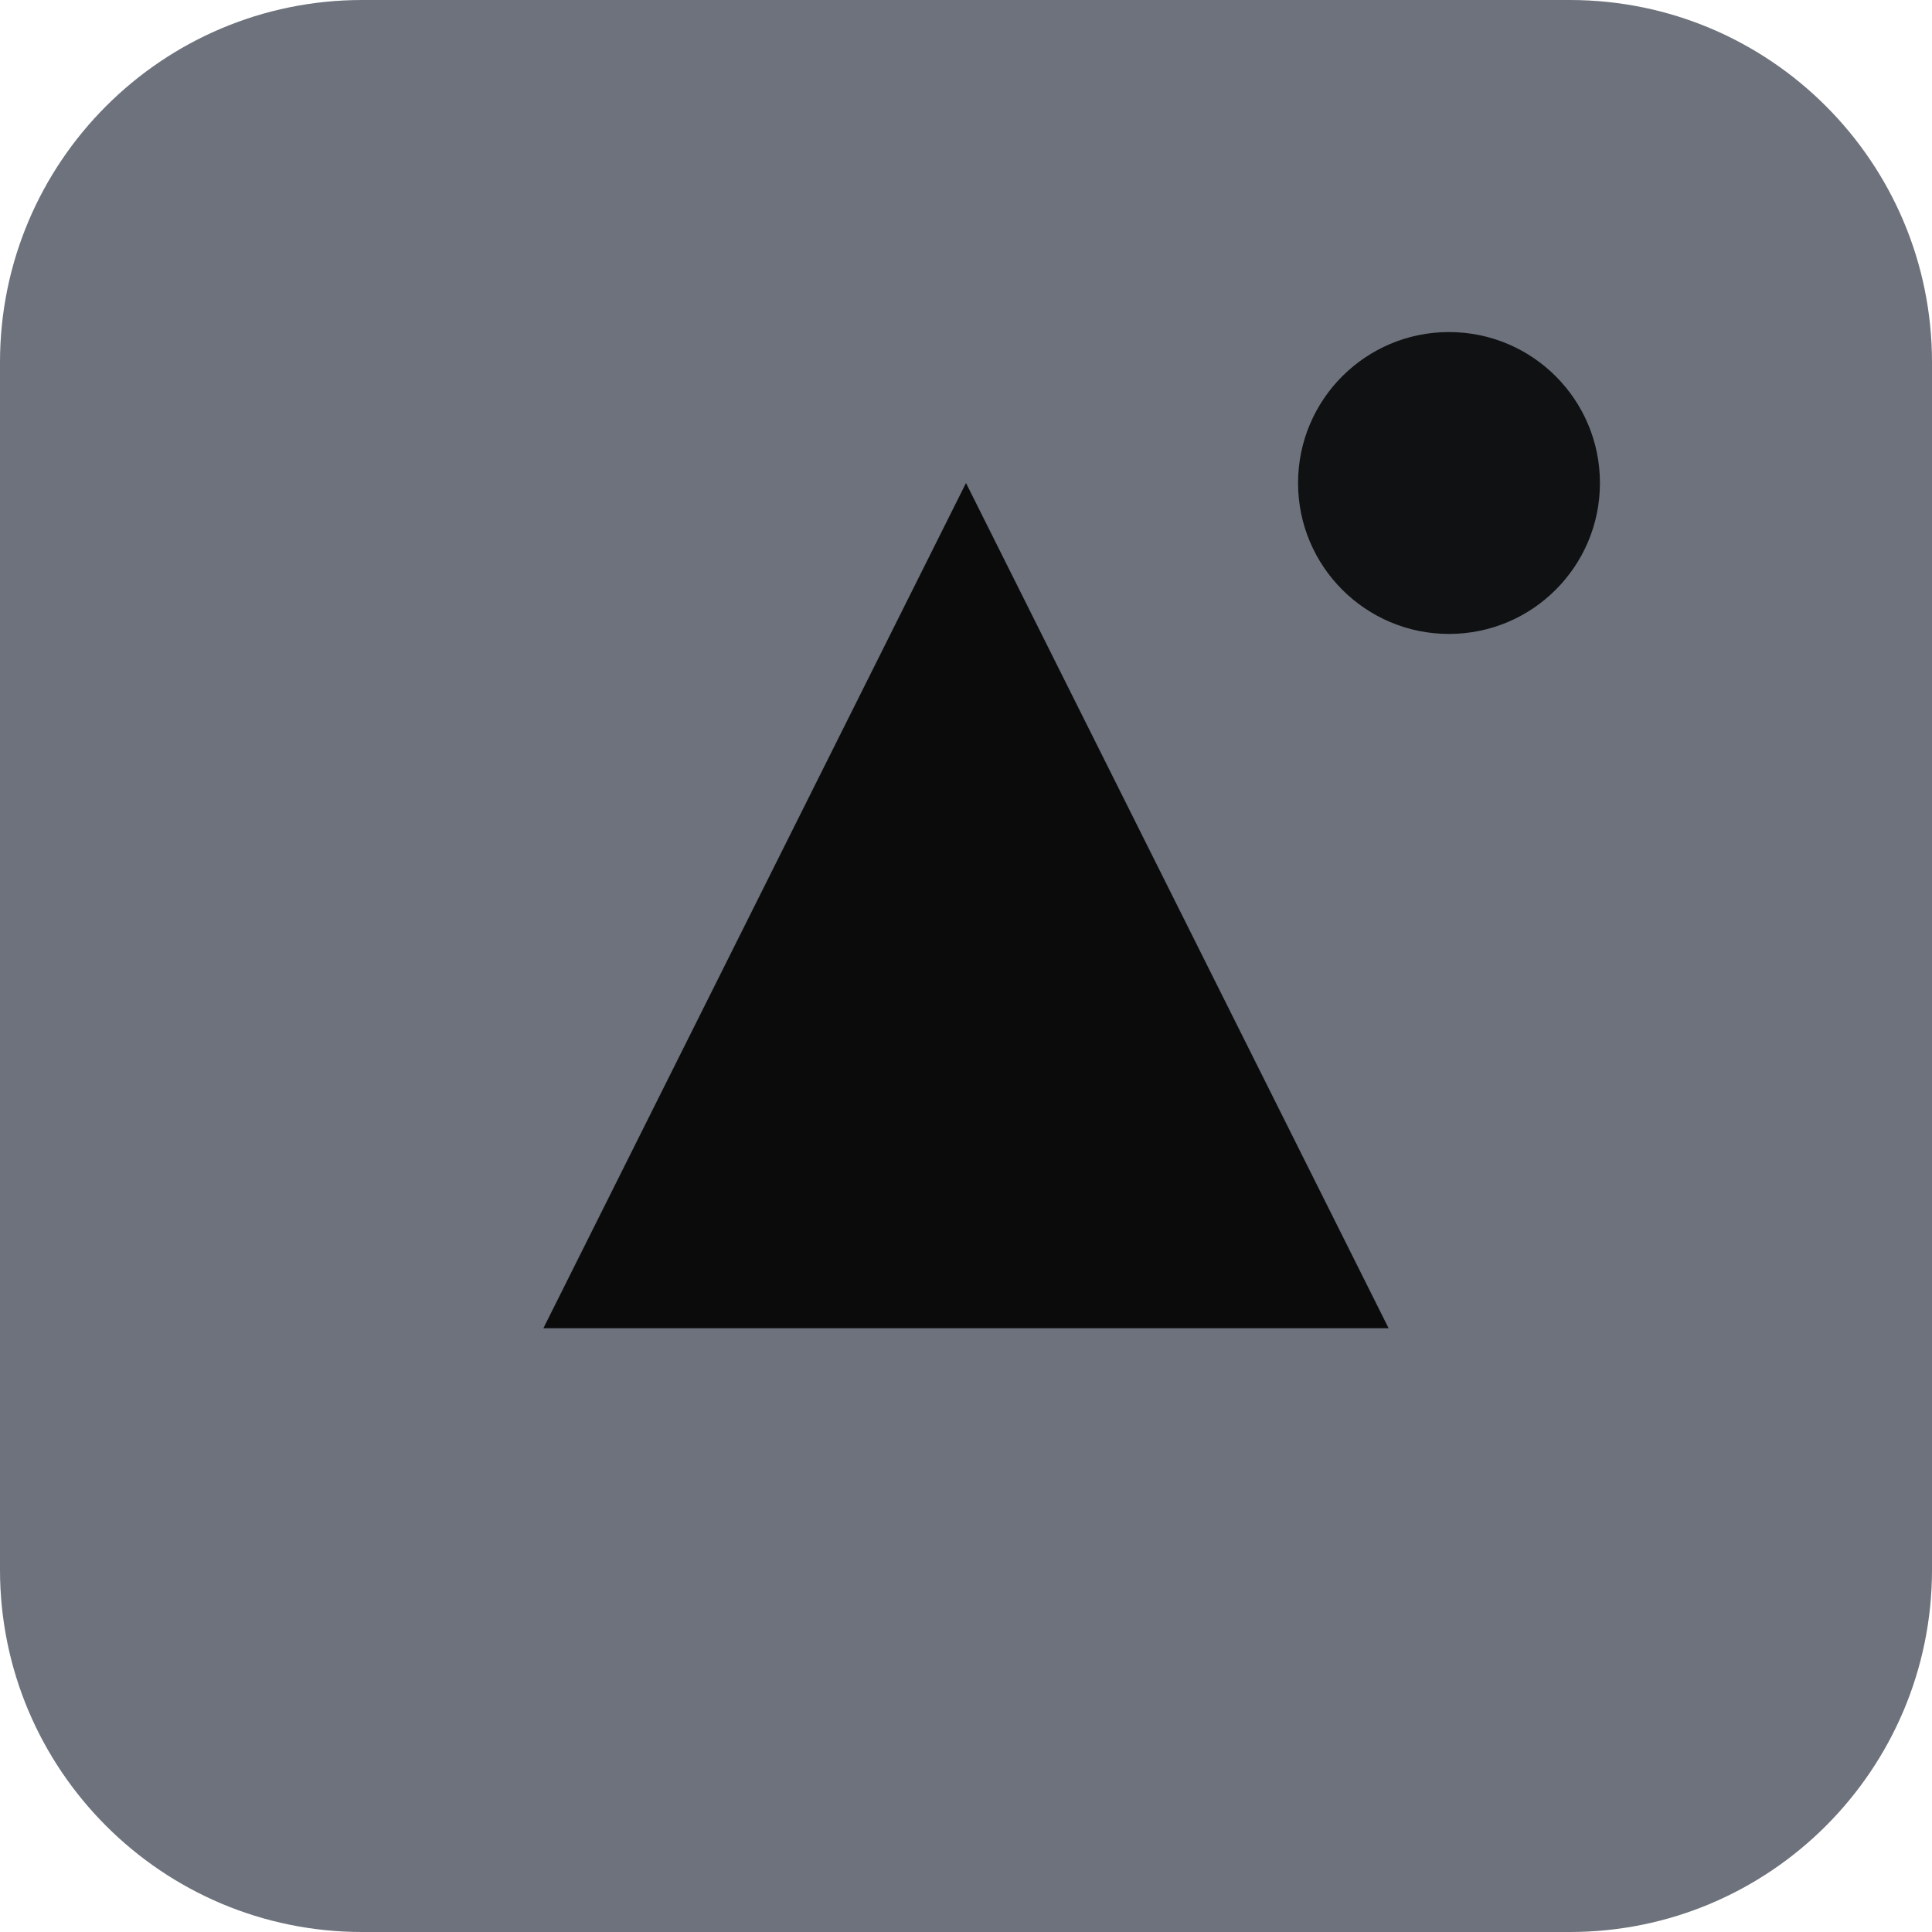
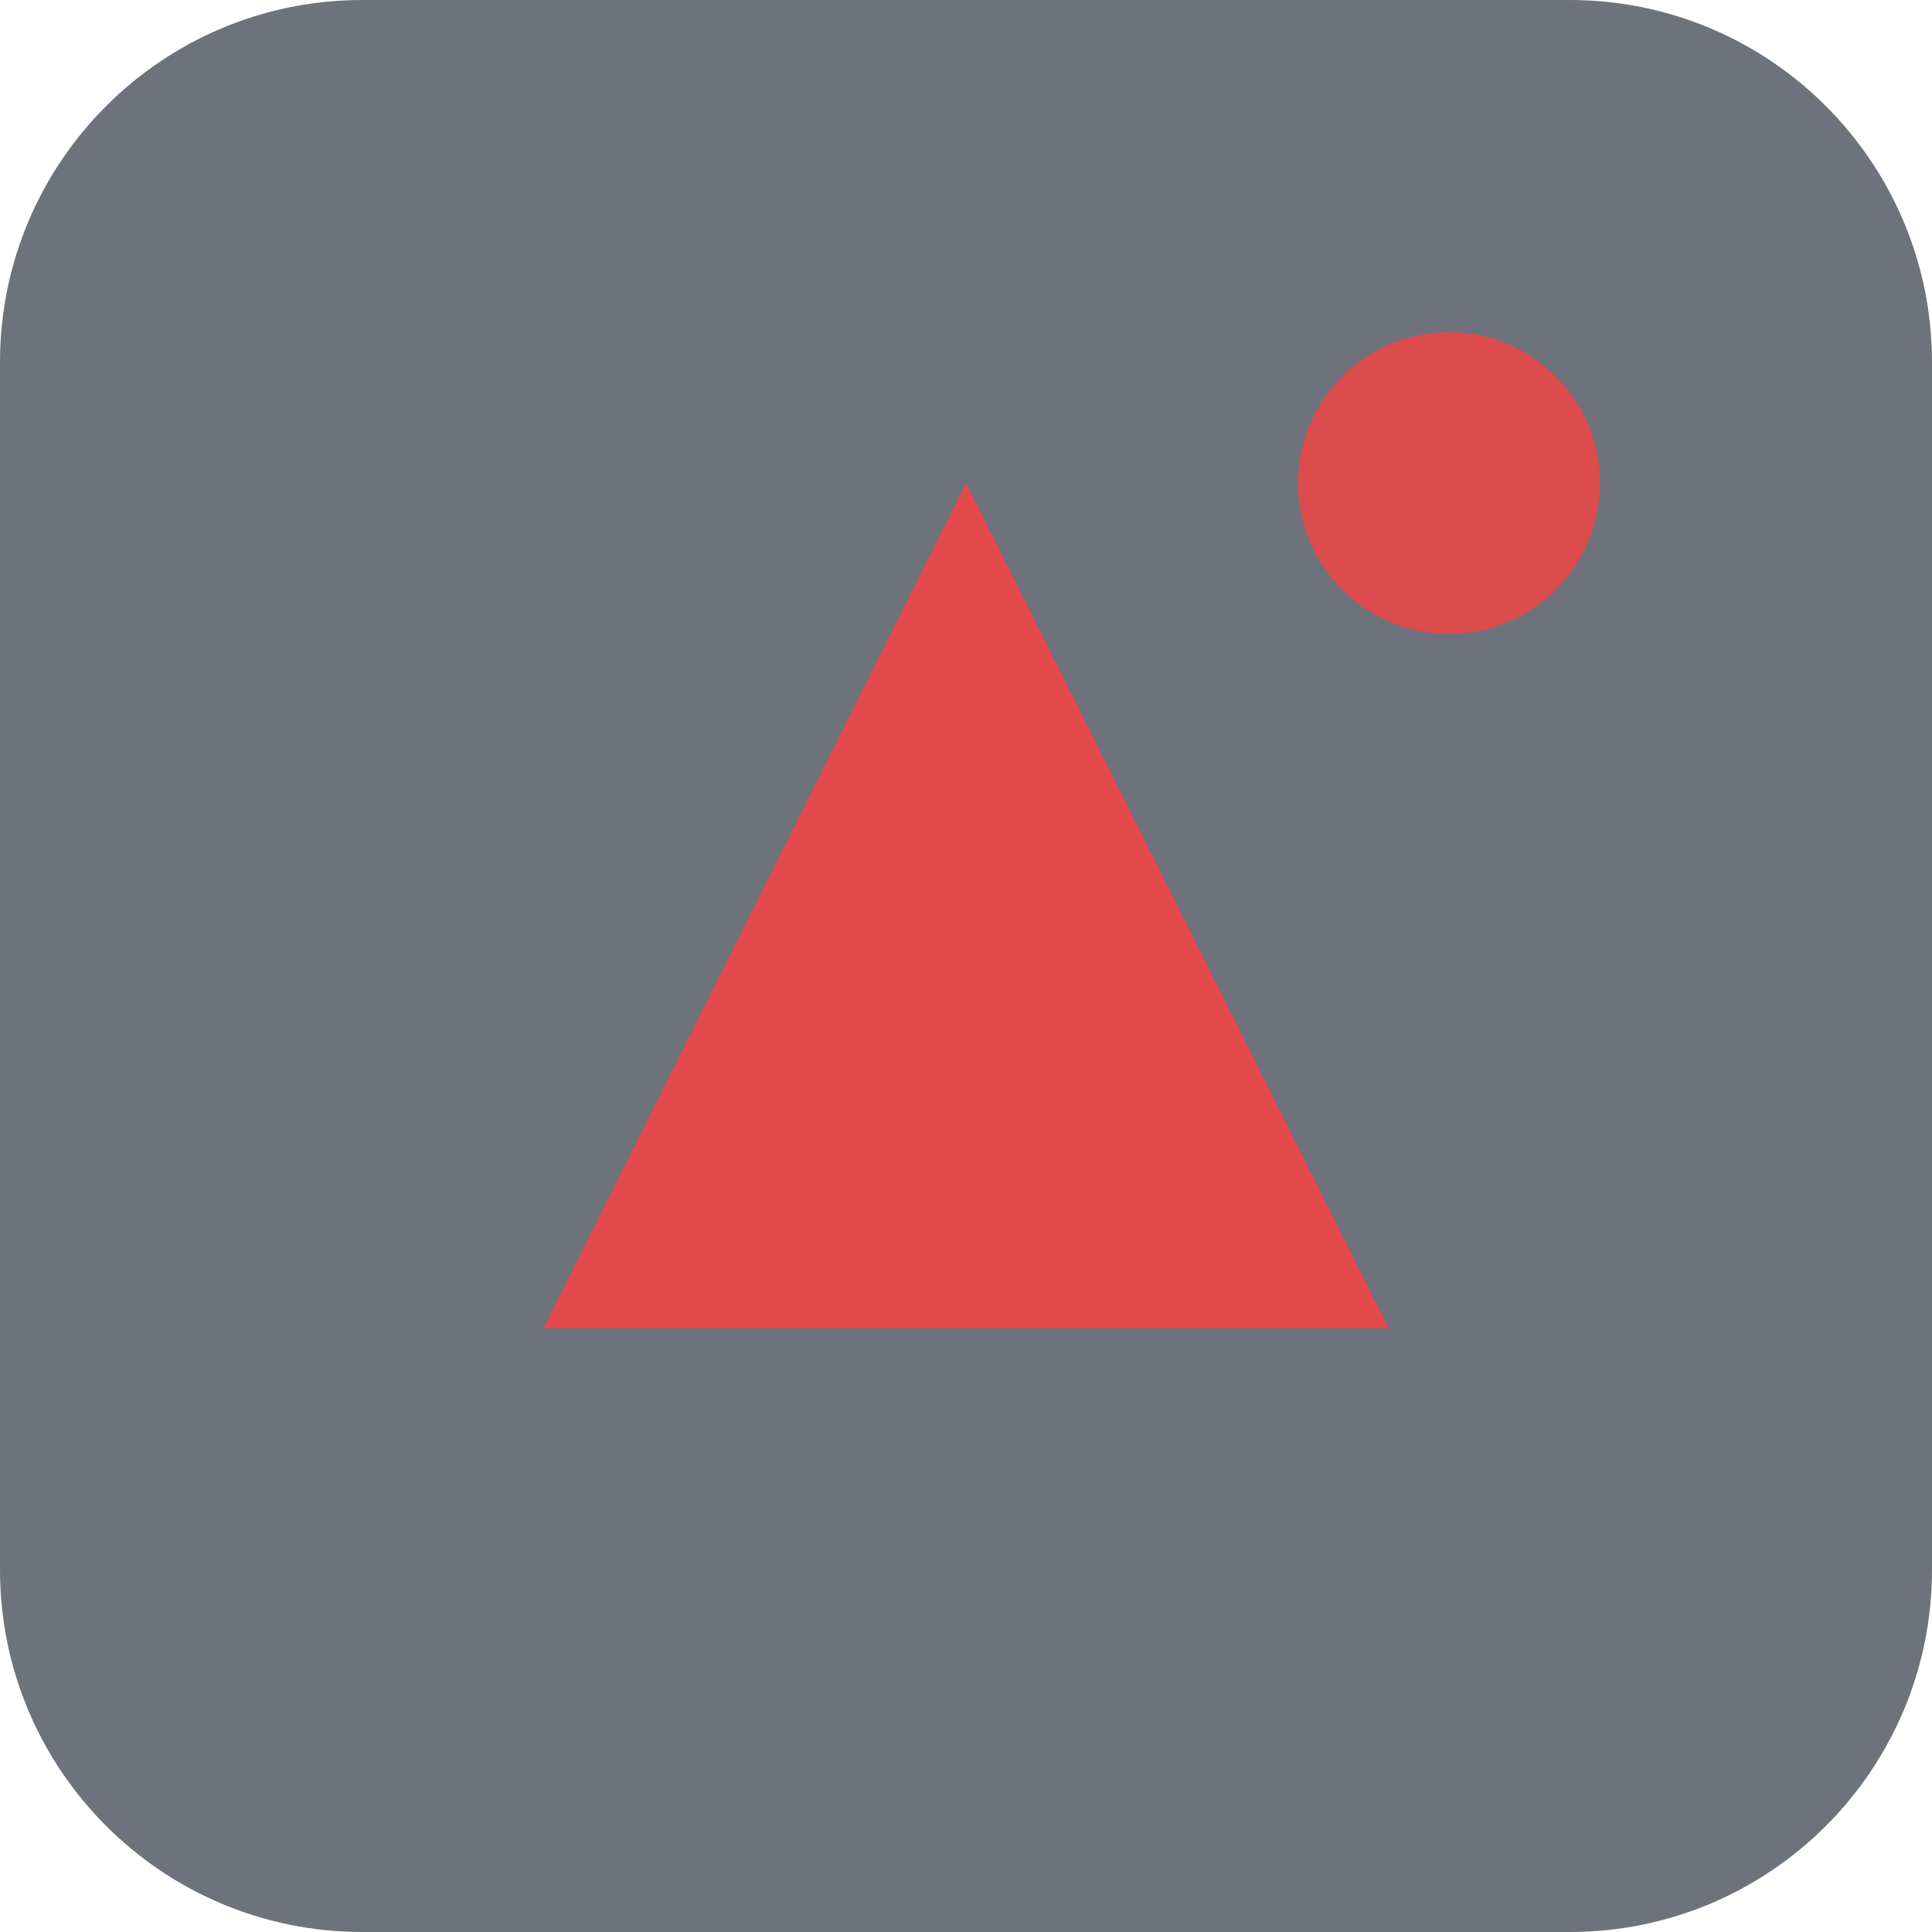
<svg xmlns="http://www.w3.org/2000/svg" width="64" height="64" viewBox="0 0 64 64">
  <rect width="64" height="64" rx="12" fill="#0c1424" opacity="0.6" />
-   <polygon points="32,16 18,44 46,44" fill="undefined" opacity="0.9" />
-   <circle cx="48" cy="16" r="5" fill="undefined" opacity="0.85" />
+   <polygon points="32,16 18,44 46,44" fill="#ef4444" opacity="0.9" />
+   <circle cx="48" cy="16" r="5" fill="#ef4444" opacity="0.85" />
</svg>
